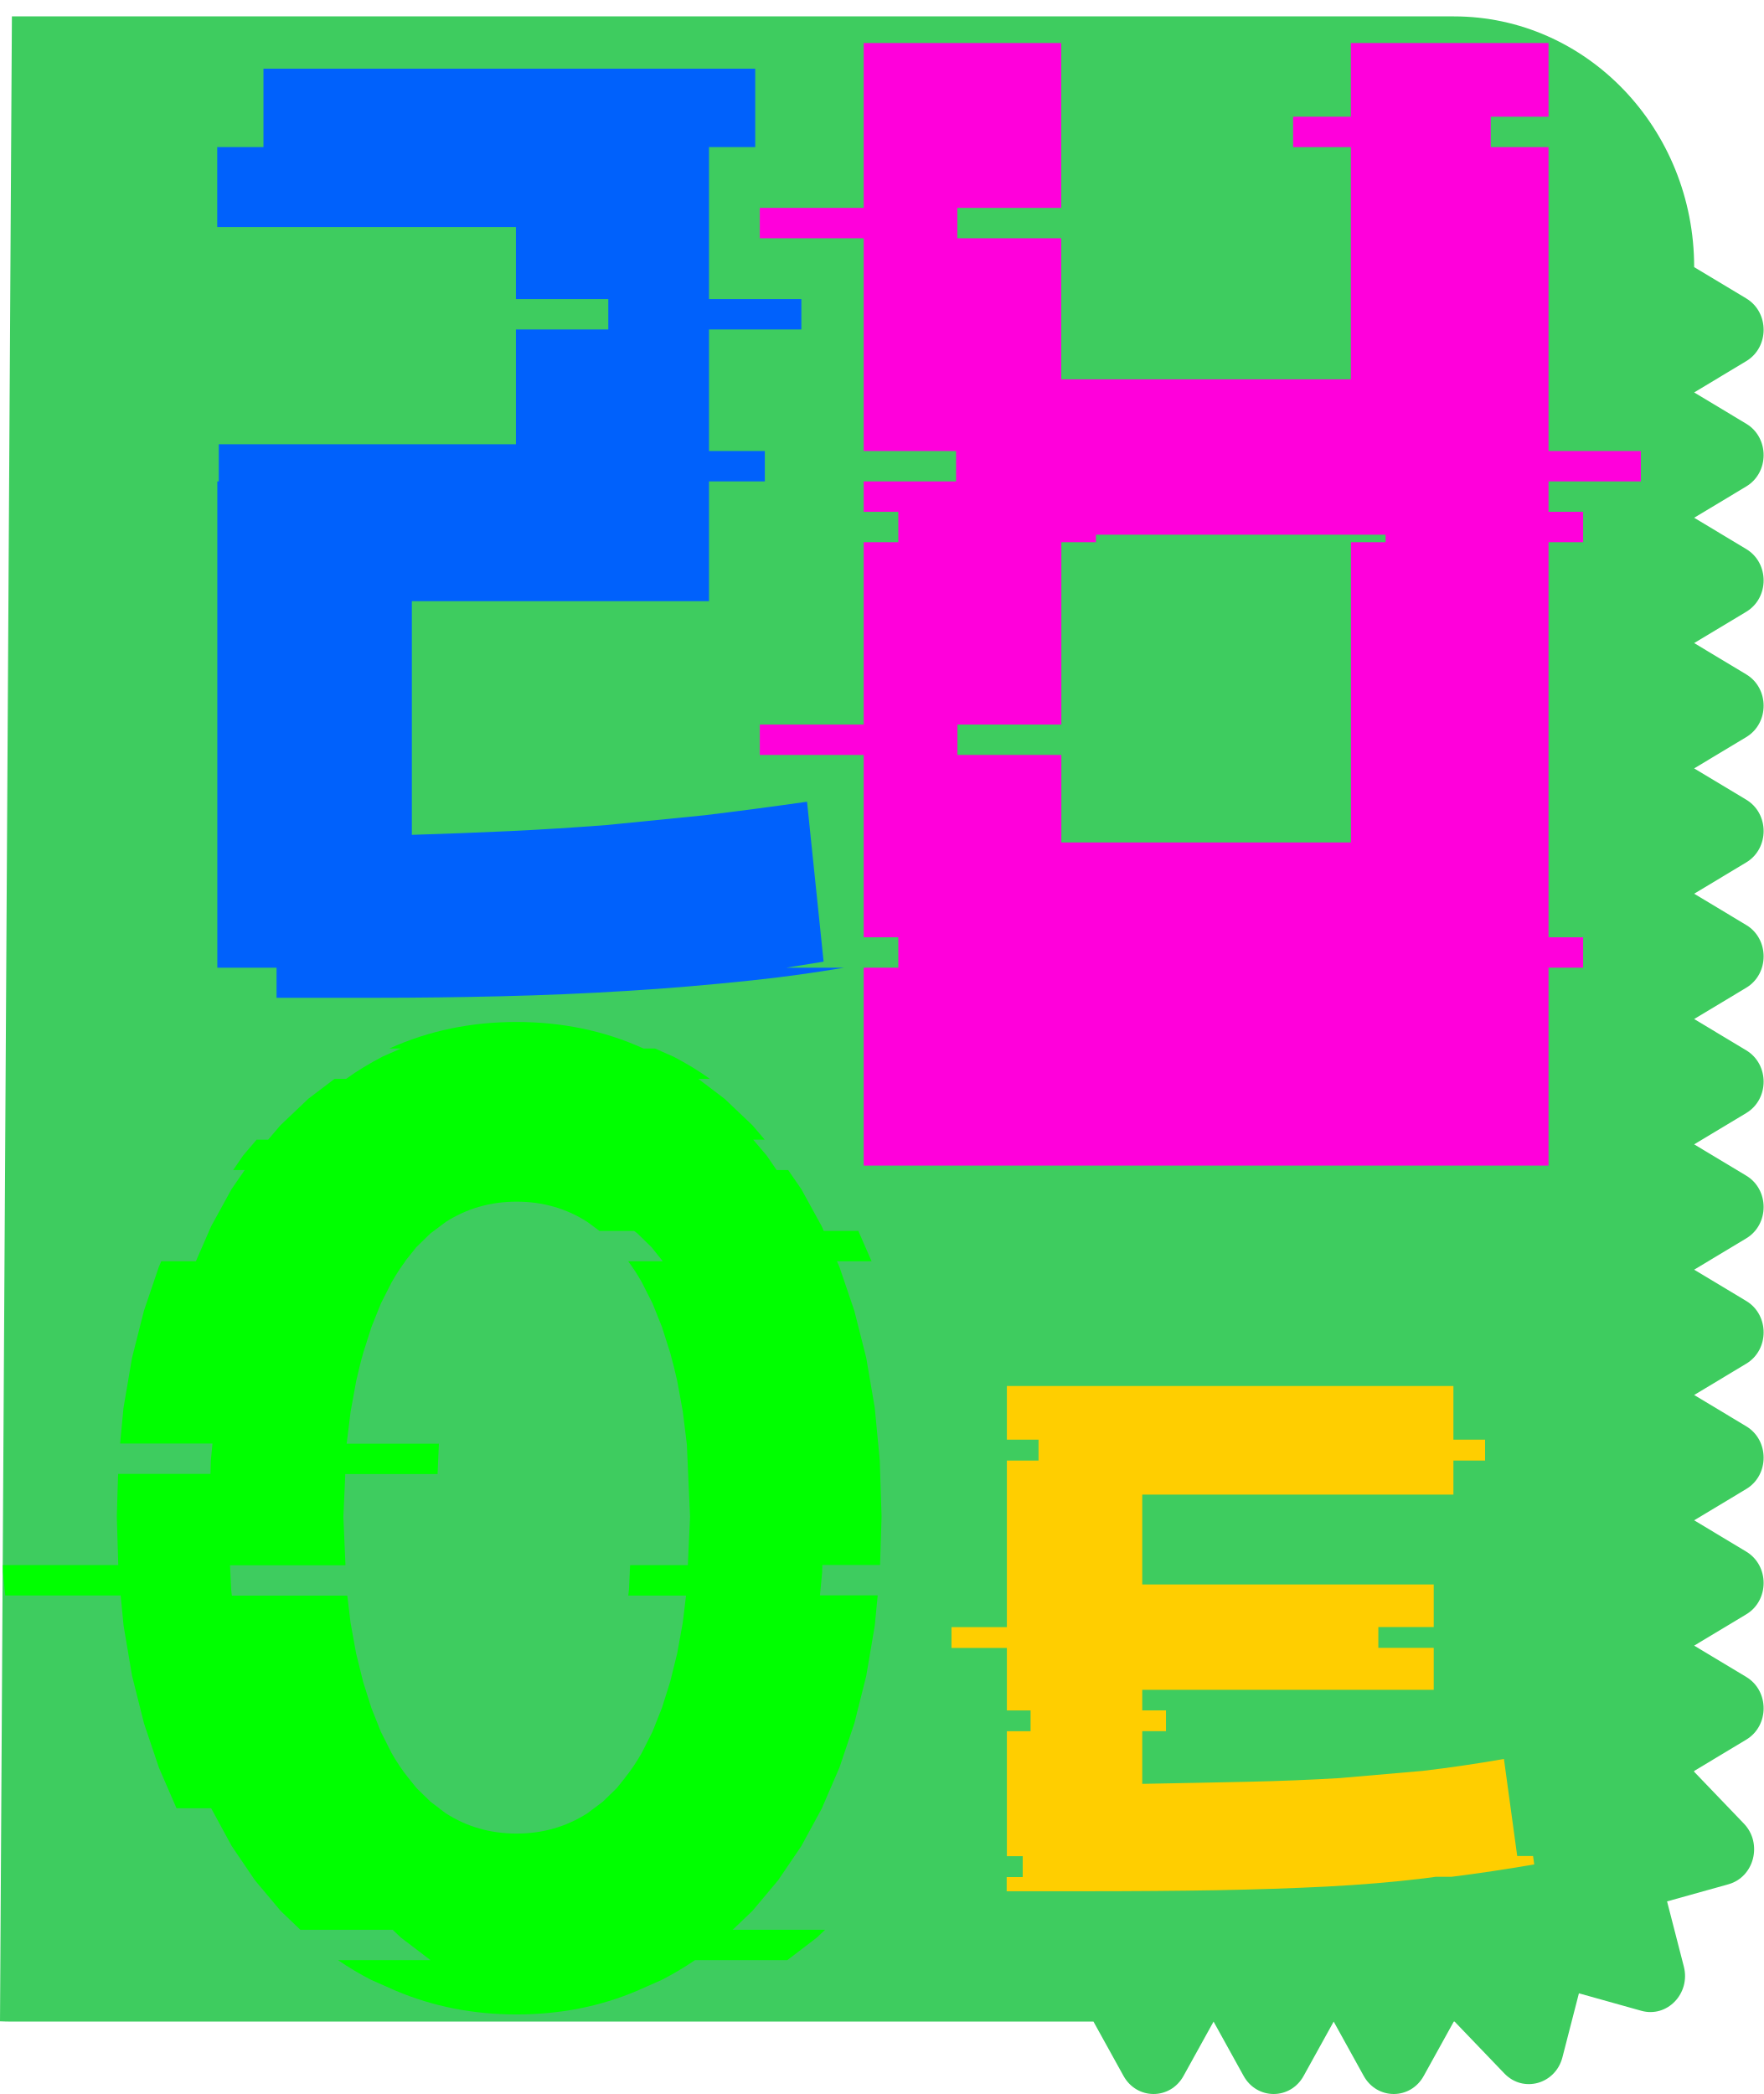
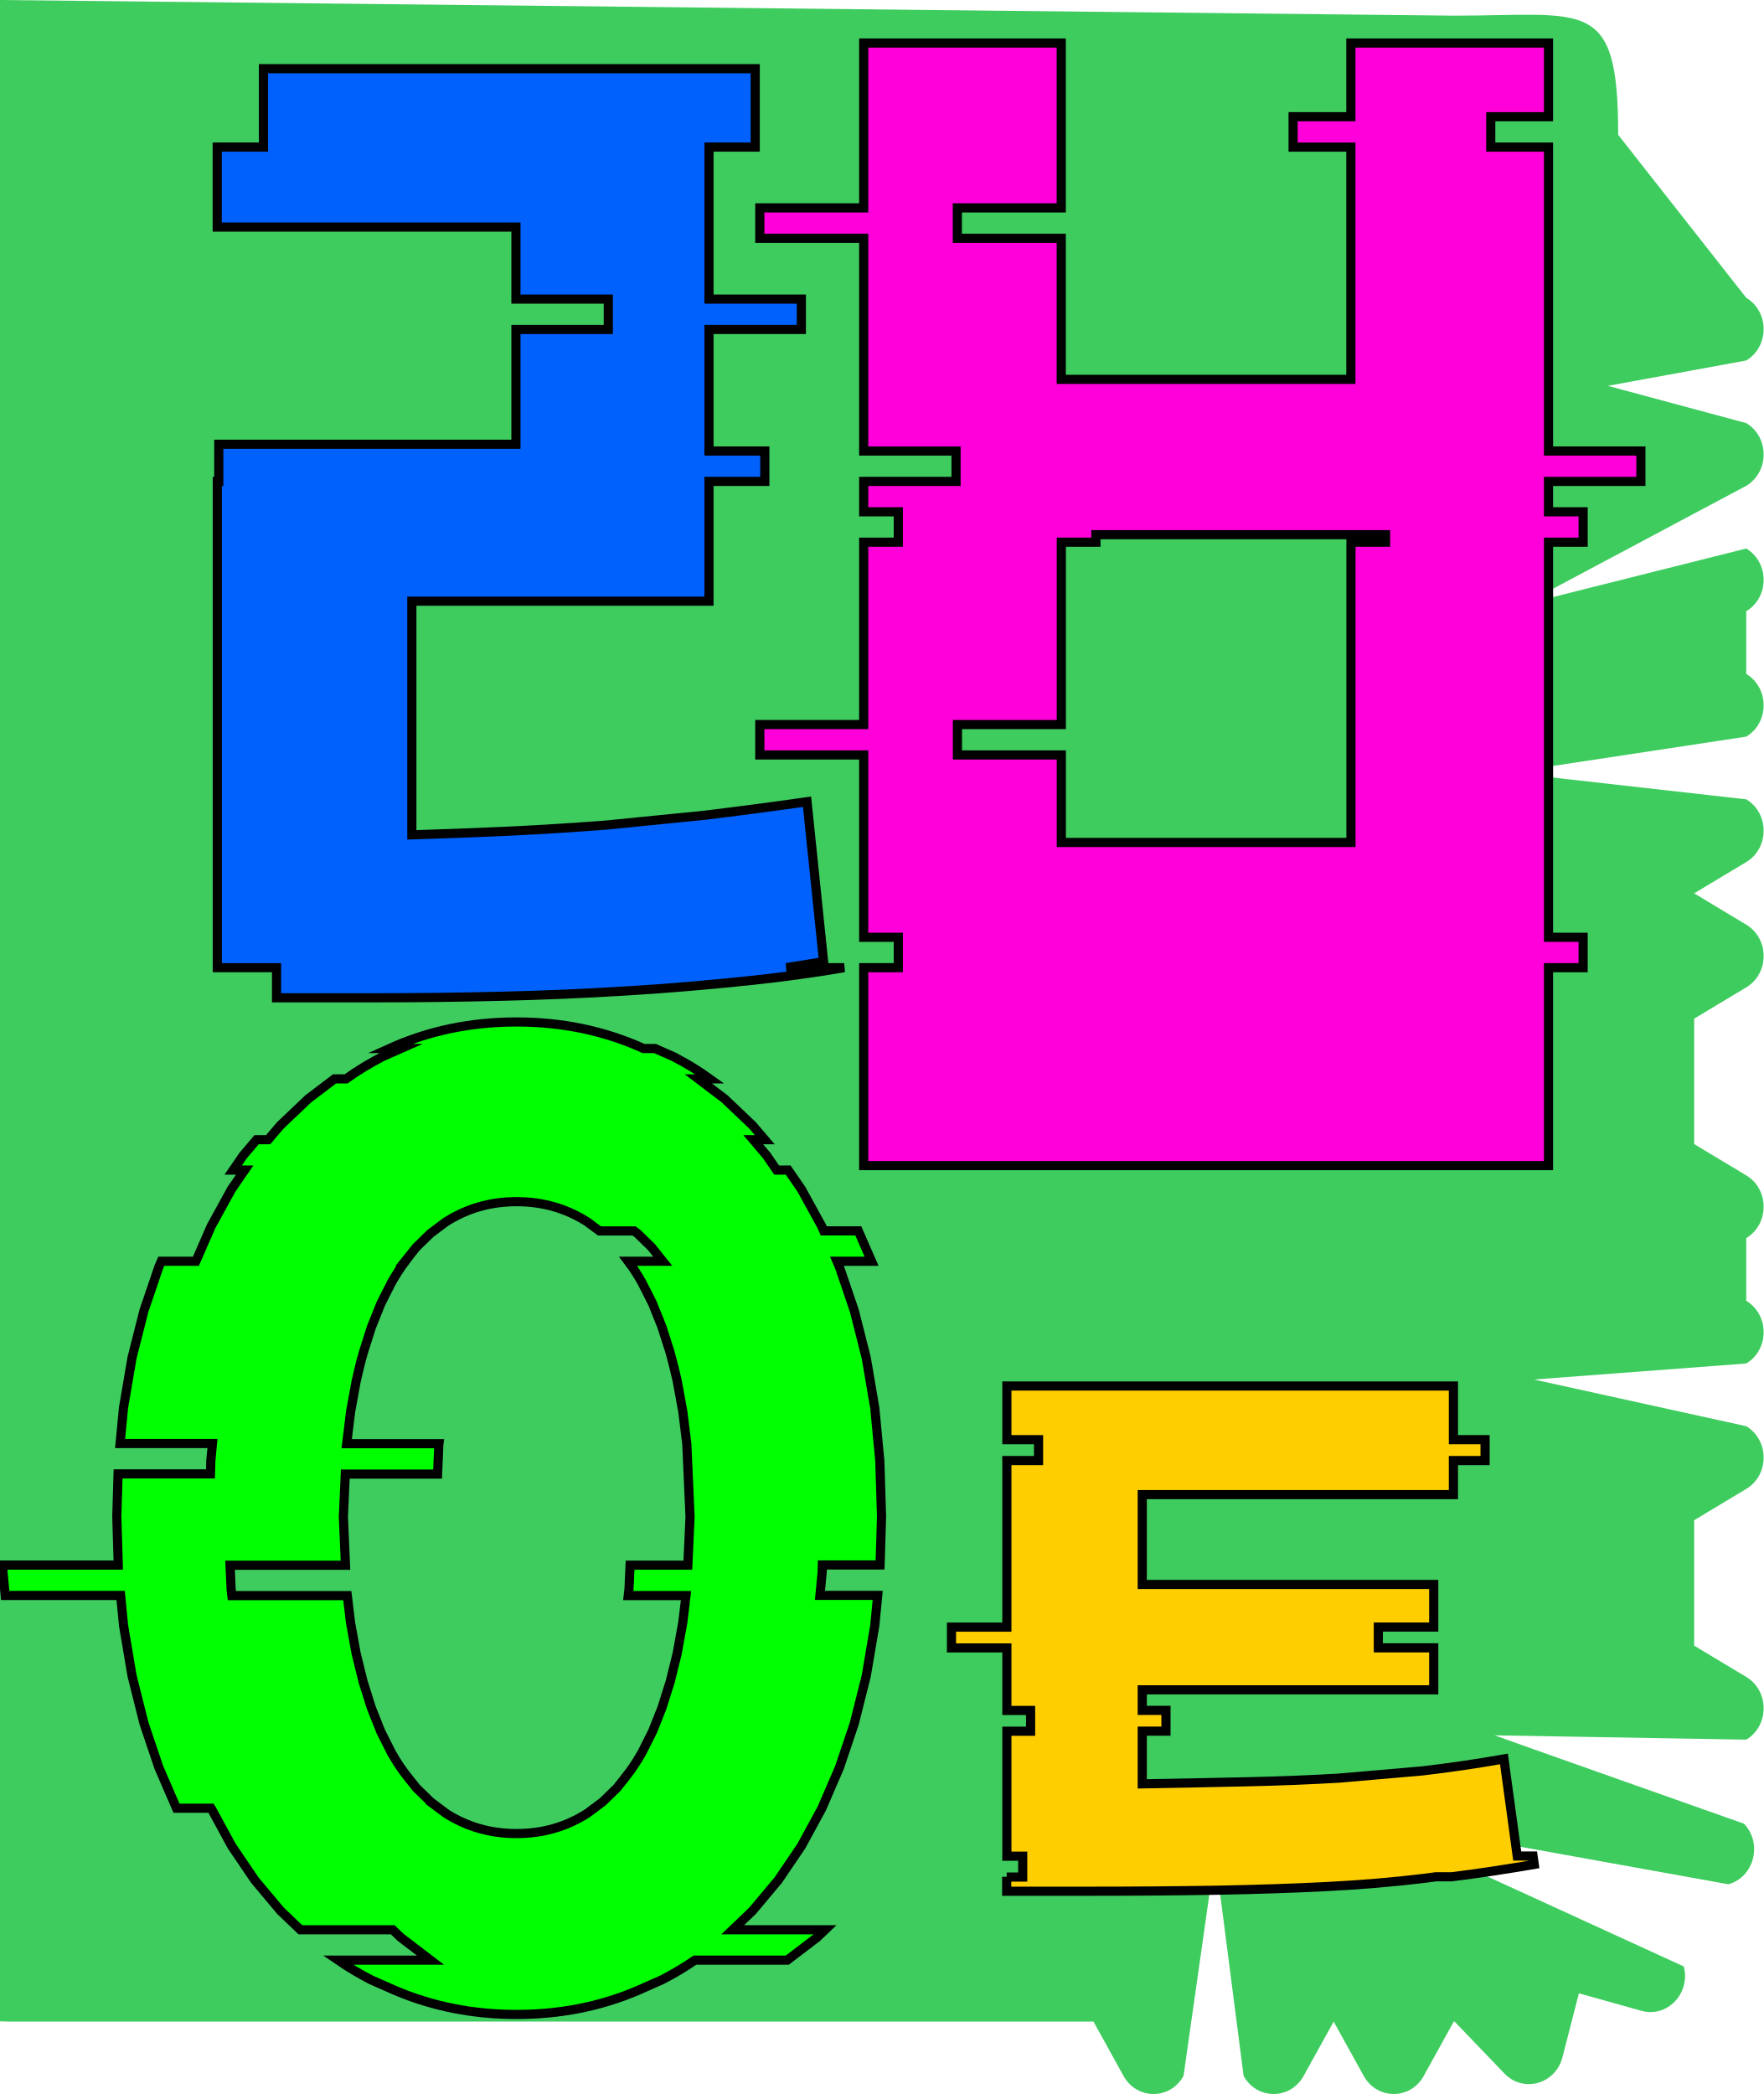
<svg xmlns="http://www.w3.org/2000/svg" version="1.1" id="Layer_1" x="0px" y="0px" viewBox="0 0 192.68 228.75" style="enable-background:new 0 0 192.68 228.75;" xml:space="preserve">
  <style type="text/css">
	.st0{fill:#3ECC5F;}
	.st1{fill:#44D860;}
- 	.st2{fill:#0061FC;}
- 	.st3{fill:#FF00DB;}
- 	.st4{fill:#00FF00;}
- 	.st5{fill:#FFCE00;}
+ 	.st2{fill:#0061FC;stroke:#000000;stroke-miterlimit:10;}
+ 	.st3{fill:#FF00DB;stroke:#000000;stroke-miterlimit:10;}
+ 	.st4{fill:#00FF00;stroke:#000000;stroke-miterlimit:10;}
+ 	.st5{fill:#FFCE00;stroke:#000000;stroke-miterlimit:10;}
</style>
  <g>
-     <path class="st0" d="M0,220.81c0.43,0.02,0.87,0.03,1.3,0.03h118.15l3.28,5.93c1.46,2.64,5.11,2.64,6.56,0l3.28-5.93l3.28,5.93   c1.46,2.64,5.11,2.64,6.56,0l3.28-5.93l3.28,5.93c1.46,2.64,5.11,2.64,6.56,0l3.28-5.93c0.03,0,0.06,0,0.09,0l5.44,5.67   c2.06,2.15,5.58,1.17,6.34-1.77l1.8-6.99l6.82,1.91c2.82,0.79,5.4-1.9,4.64-4.84l-1.83-7.11l6.7-1.87c2.82-0.79,3.76-4.46,1.7-6.62   l-5.44-5.67c0-0.03,0-0.06,0-0.09l5.69-3.42c2.53-1.52,2.53-5.33,0-6.85l-5.69-3.42l5.69-3.42c2.53-1.52,2.53-5.33,0-6.85   l-5.69-3.42l5.69-3.42c2.53-1.52,2.53-5.33,0-6.85l-5.69-3.42l5.69-3.42c2.53-1.52,2.53-5.33,0-6.85l-5.69-3.42l5.69-3.42   c2.53-1.52,2.53-5.33,0-6.85l-5.69-3.42l5.69-3.42c2.53-1.52,2.53-5.33,0-6.85l-5.69-3.42l5.69-3.42c2.53-1.52,2.53-5.33,0-6.85   l-5.69-3.42l5.69-3.42c2.53-1.52,2.53-5.33,0-6.85l-5.69-3.42l5.69-3.42c2.53-1.52,2.53-5.33,0-6.85l-5.69-3.42l5.69-3.42   c2.53-1.52,2.53-5.33,0-6.85l-5.69-3.42l5.69-3.42c2.53-1.52,2.53-5.33,0-6.85l-5.69-3.42l5.69-3.42c2.53-1.52,2.53-5.33,0-6.85   l-5.69-3.42c0-15.13-11.75-27.39-26.26-27.39H1.3" />
+     <path class="st0" d="M0,220.81c0.43,0.02,0.87,0.03,1.3,0.03h118.15l3.28,5.93c1.46,2.64,5.11,2.64,6.56,0l3.44-24.18l3.12,24.18   c1.46,2.64,5.11,2.64,6.56,0l3.28-5.93l3.28,5.93c1.46,2.64,5.11,2.64,6.56,0l3.28-5.93c0.03,0,0.06,0,0.09,0l5.44,5.67   c2.06,2.15,5.58,1.17,6.34-1.77l1.8-6.99l6.82,1.91c2.82,0.79,5.4-1.9,4.64-4.84l-35.49-16.26l40.36,7.28   c2.82-0.79,3.76-4.46,1.7-6.62c0,0-27.23-9.62-27.23-9.65l27.48,0.47c2.53-1.52,2.53-5.33,0-6.85l-5.69-3.42v-13.7l5.69-3.42   c2.53-1.52,2.53-5.33,0-6.85l-23.19-5.1l23.19-1.75c2.53-1.52,2.53-5.33,0-6.85v-6.85c2.53-1.52,2.53-5.33,0-6.85l-5.69-3.42v-13.7   l5.69-3.42c2.53-1.52,2.53-5.33,0-6.85l-5.69-3.42l5.69-3.42c2.53-1.52,2.53-5.33,0-6.85l-25.91-2.92l25.91-3.93   c2.53-1.52,2.53-5.33,0-6.85v-6.85c2.53-1.52,2.53-5.33,0-6.85l-24.33,6.11l24.33-12.96c2.53-1.52,2.53-5.33,0-6.85l-15.12-4.07   l15.12-2.77c2.53-1.52,2.53-5.33,0-6.85l-13.99-17.8c0-15.13-3.45-13.02-17.95-13.02L0,0" />
    <path class="st0" d="M27.56,1.7" />
    <line class="st0" x1="106.33" y1="1.7" x2="53.82" y2="1.7" />
    <path class="st1" d="M53.82,1.7" />
  </g>
  <g>
    <path class="st2" d="M89.97,105.05l-1.81-17.47c-3.84,0.55-7.58,1.04-11.2,1.48l-10.71,1.07c-3.52,0.27-7.03,0.49-10.55,0.66   c-3.52,0.16-7.08,0.3-10.71,0.41V65.67h32.46V52.59h6.1v-3.32h-6.1V35.99h10.09v-3.32H77.45v-16.6h5.05V7.5H28.78v8.57h-5.05v8.73   h32.63v7.87h10.09v3.32H56.36v12.54H23.9v4.06h-0.16v53.12h6.47v3.29h10.71c4.72,0,9.37-0.06,13.92-0.17   c4.56-0.11,9.09-0.3,13.59-0.58c4.5-0.27,9.06-0.66,13.68-1.15c3.32-0.35,6.69-0.81,10.11-1.39h-6.31L89.97,105.05z" />
    <path class="st3" d="M169.16,16.07h-6.31v-3.32h6.31V4.7h-21.59v8.05h-6.31v3.32h6.31v25.37h-31.64V26.03h-11.35v-3.32h11.35V4.7   H94.35v18.01H83v3.32h11.35v23.24h10.09v3.32H94.35v3.32h3.78v3.32h-3.78v19.92H83v3.32h11.35v19.92h3.78v3.32h-3.78v21.62h74.81   v-21.62h3.78v-3.32h-3.78V59.23h3.78v-3.32h-3.78v-3.32h10.09v-3.32h-10.09V16.07z M151.36,59.23h-3.78v32.8h-31.64v-9.56h-11.35   v-3.32h11.35V59.23h3.78v-0.82h31.64V59.23z" />
    <path class="st4" d="M95.56,153.8l-0.93-5.46l-1.3-5.14l-1.63-4.8l-0.27-0.62h3.78l-1.45-3.32h-3.78l-0.21-0.49l-2.23-4.06   l-1.44-2.09h-1.26l-1.09-1.59l-1.47-1.73h1.26l-1.34-1.57l-3.05-2.9l-2.86-2.17h1.26c-1.26-0.91-2.59-1.71-3.98-2.43l-2.02-0.89   H70.3c-4.3-1.95-8.94-2.9-13.88-2.9c-4.95,0-9.58,0.95-13.88,2.9h1.26l-2.02,0.89c-1.38,0.72-2.72,1.52-3.98,2.43h-1.26l-2.86,2.17   l-3.05,2.9l-1.34,1.57h-1.26l-1.47,1.73l-1.09,1.59h1.26l-1.44,2.09l-2.23,4.06l-1.66,3.81h-3.78l-0.27,0.62l-1.63,4.8l-1.3,5.14   l-0.93,5.46l-0.37,3.89h10.09l-0.18,1.89l-0.04,1.43H12.9l-0.14,4.67l0.16,5.29H0.31l0.02,0.82l0.24,2.5h12.61l0.32,3.3l0.93,5.49   l1.3,5.18l1.63,4.84l1.92,4.43h3.78l0.02,0.03l2.23,4.1l2.53,3.73l2.8,3.34l2.17,2.08H42.9l0.88,0.84l3.25,2.48H36.93   c1.15,0.79,2.35,1.5,3.59,2.14l2.67,1.18c4.12,1.75,8.53,2.61,13.23,2.61c4.69,0,9.11-0.85,13.23-2.61l2.67-1.18   c1.24-0.64,2.44-1.35,3.59-2.14H86l3.25-2.48l0.88-0.84H80.04l2.17-2.08l2.8-3.34l2.53-3.73l2.23-4.1l1.93-4.47l1.63-4.84l1.3-5.18   l0.93-5.49l0.32-3.3h-6.31l0.24-2.5l0.02-0.82h6.31l0.16-5.29l-0.19-6.1L95.56,153.8z M75.14,170.98h-6.31l-0.12,2.64l-0.08,0.68   h6.31l-0.35,2.93l-0.61,3.37l-0.77,3.12l-0.9,2.85l-1.03,2.59l-1.17,2.32c-0.57,1-1.18,1.92-1.85,2.74l0,0.01l-0.87,1.09   c-0.51,0.5-1.03,1.01-1.55,1.51l-1.67,1.25c-2.31,1.48-4.89,2.22-7.74,2.22c-2.86,0-5.44-0.74-7.74-2.22l-0.71-0.53H48l-0.96-0.72   c-0.52-0.5-1.03-1.01-1.55-1.51l-0.87-1.09c-0.67-0.82-1.28-1.74-1.85-2.74l-1.17-2.32l-1.03-2.59l-0.9-2.85l-0.77-3.12l-0.61-3.37   l-0.35-2.93H25.33l-0.08-0.68l-0.12-2.64h12.61l-0.23-5.29l0.21-4.67H47.8l0.14-3.24l0.01-0.08H37.87l0.43-3.5l0.61-3.34   c0.24-1.08,0.49-2.12,0.78-3.11l0-0.01l0.89-2.79l1.03-2.57l1.17-2.31c0.47-0.82,0.96-1.59,1.49-2.29h-0.03l1.23-1.54   c0.51-0.5,1.03-1.01,1.55-1.51l1.67-1.25c2.31-1.48,4.89-2.22,7.74-2.22c2.86,0,5.44,0.74,7.74,2.22l1.32,0.98h3.78l0.35,0.26   c0.52,0.5,1.03,1.01,1.55,1.51l1.23,1.54h-3.78c0.53,0.7,1.02,1.46,1.49,2.29l1.17,2.31l1.03,2.57l0.89,2.79   c0.28,1,0.54,2.04,0.78,3.12l0.61,3.34l0.44,3.58l0.35,7.91L75.14,170.98z" />
    <path class="st5" d="M109.97,205.02v1.58h8.69c5.19,0,9.94-0.04,14.23-0.11c4.29-0.08,8.3-0.21,12.03-0.4   c3.73-0.19,7.28-0.49,10.67-0.9l1.26-0.17h1.73c2.98-0.37,5.98-0.83,9.02-1.35l-0.13-0.92h-1.73l-1.45-10.6   c-3.01,0.53-5.97,0.96-8.86,1.3l-9.09,0.79c-3.16,0.19-6.49,0.32-9.99,0.4c-3.5,0.08-7.36,0.15-11.57,0.23v-5.76h2.59v-2.27h-2.59   v-2.24h31.84v-4.59h-6.05v-2.27h6.05v-4.65h-31.84v-9.82h33.99v-3.72h3.46v-2.28h-3.46v-5.86h-48.78v5.86h3.46v2.28h-3.46v18.2   h-6.05v2.27h6.05v6.83h2.59v2.27h-2.59v13.65h1.73v2.28H109.97z" />
  </g>
</svg>
